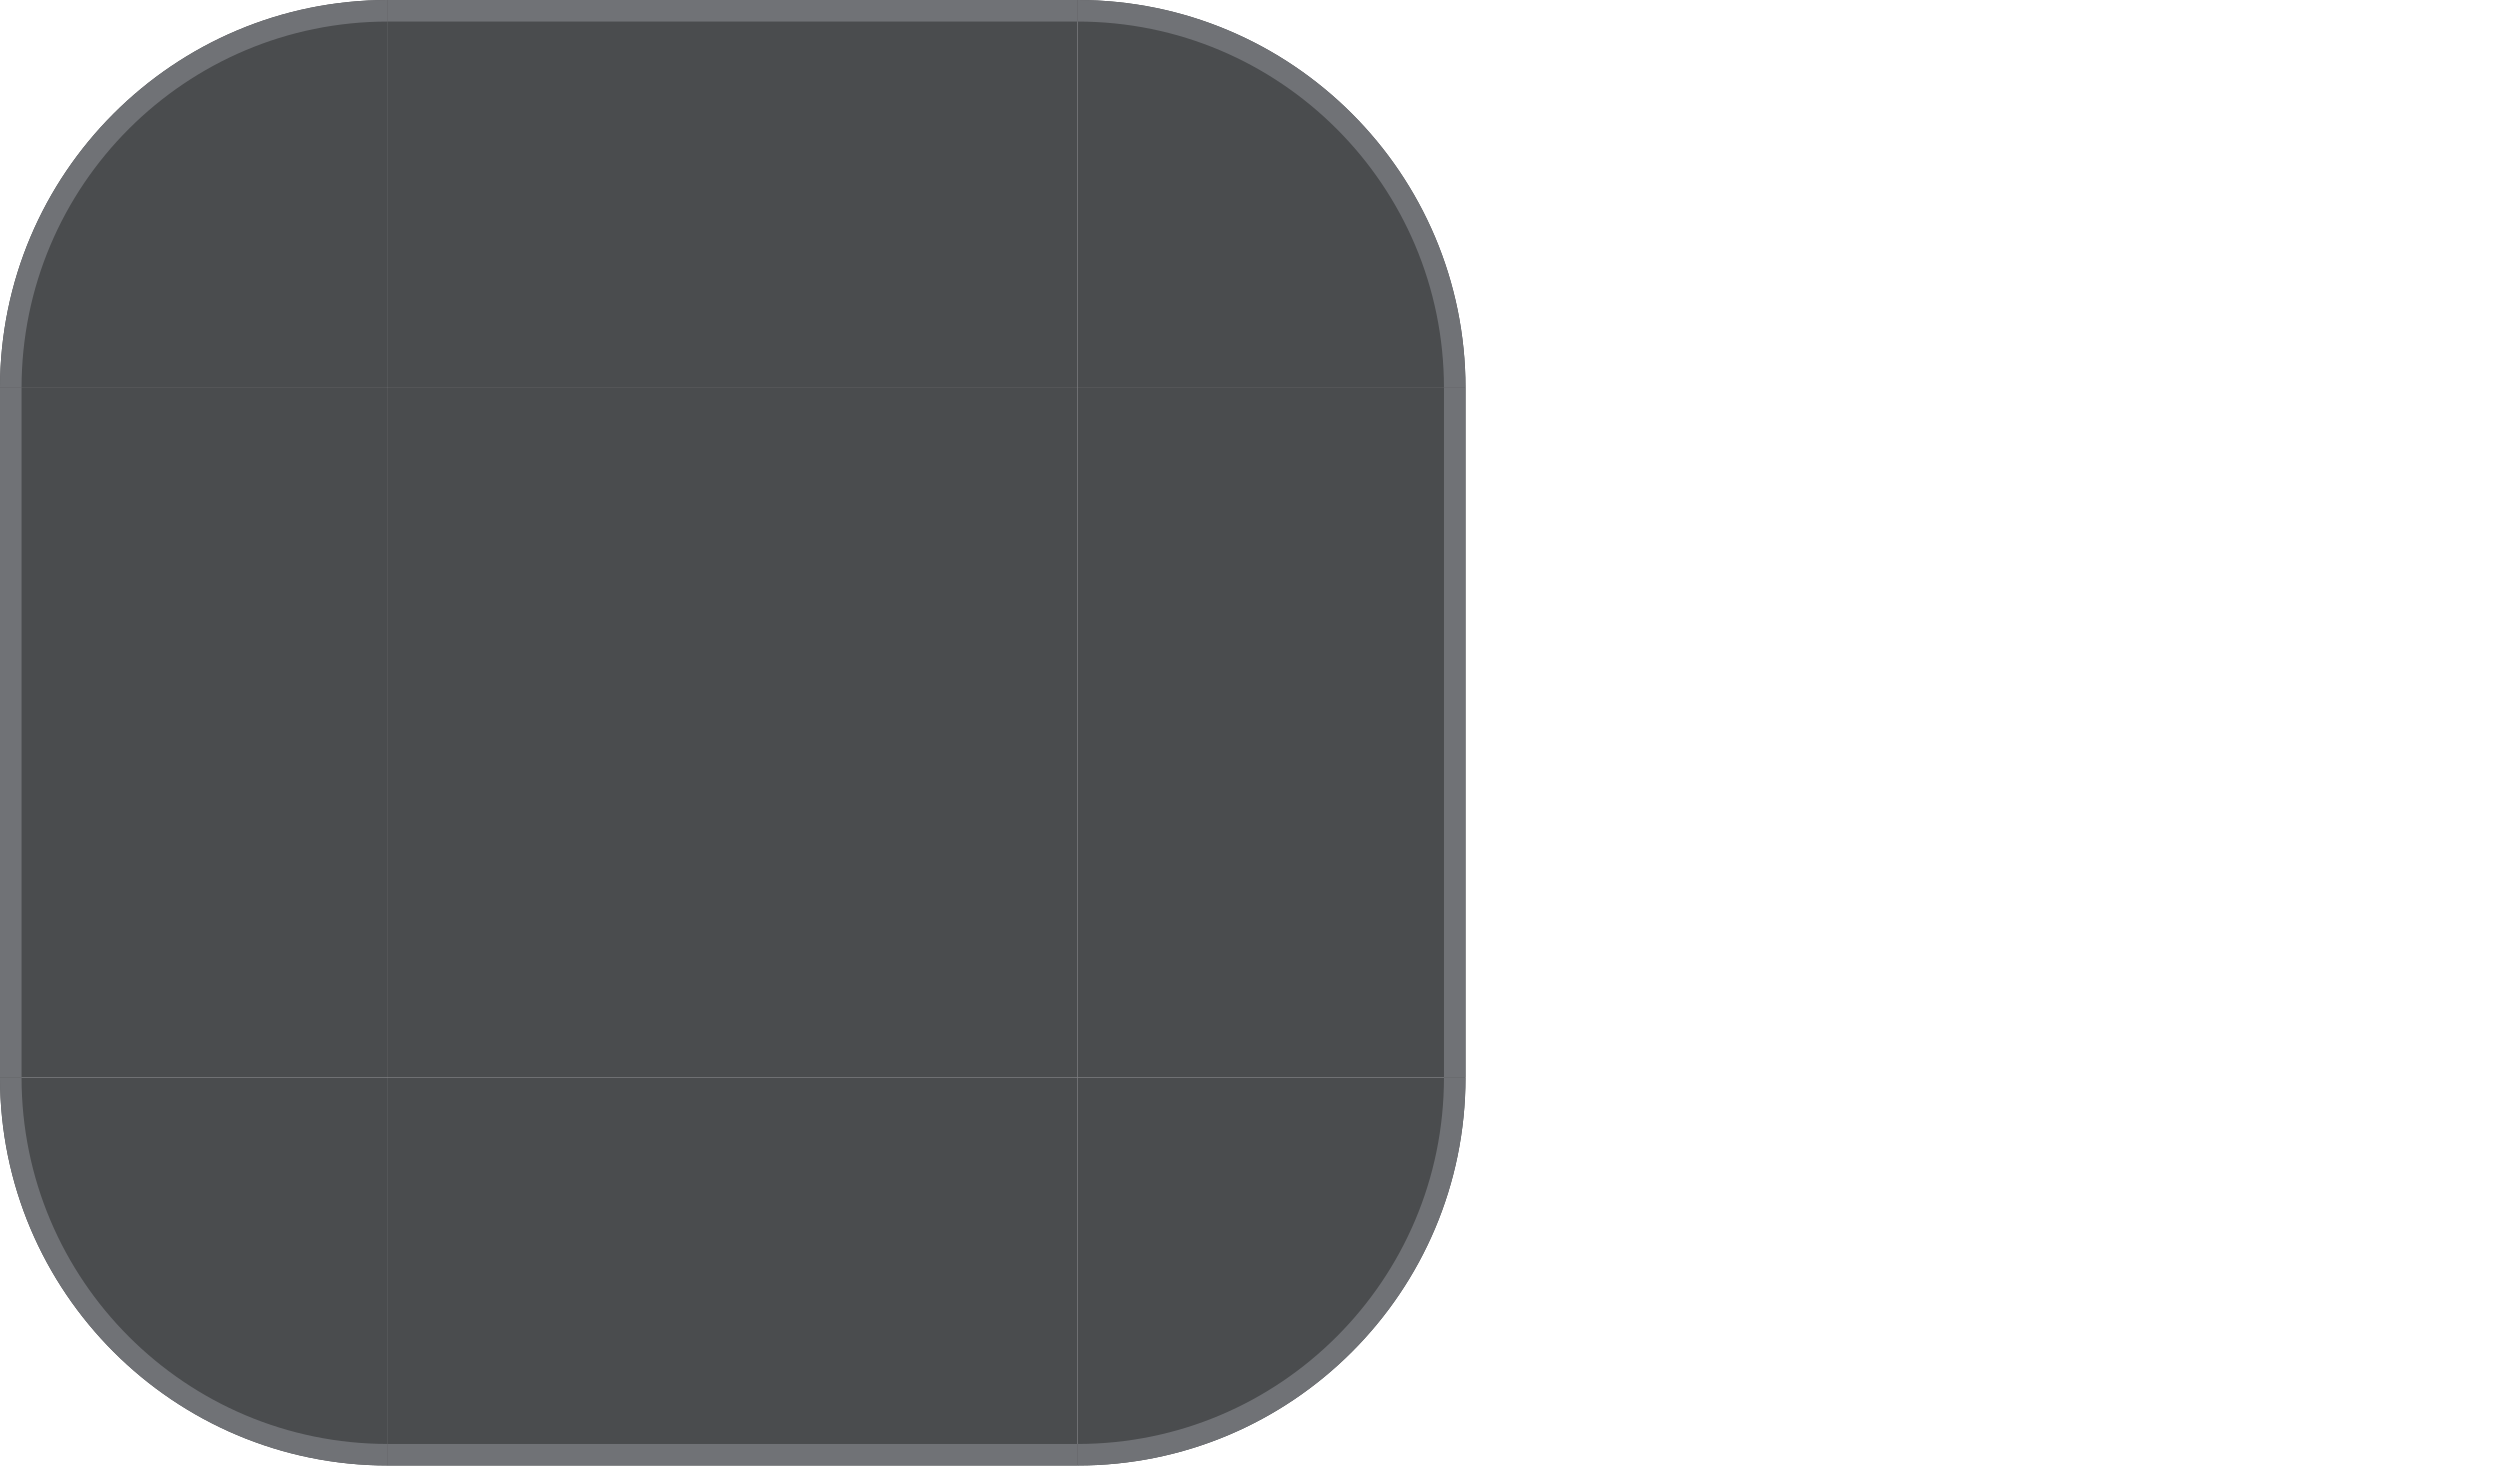
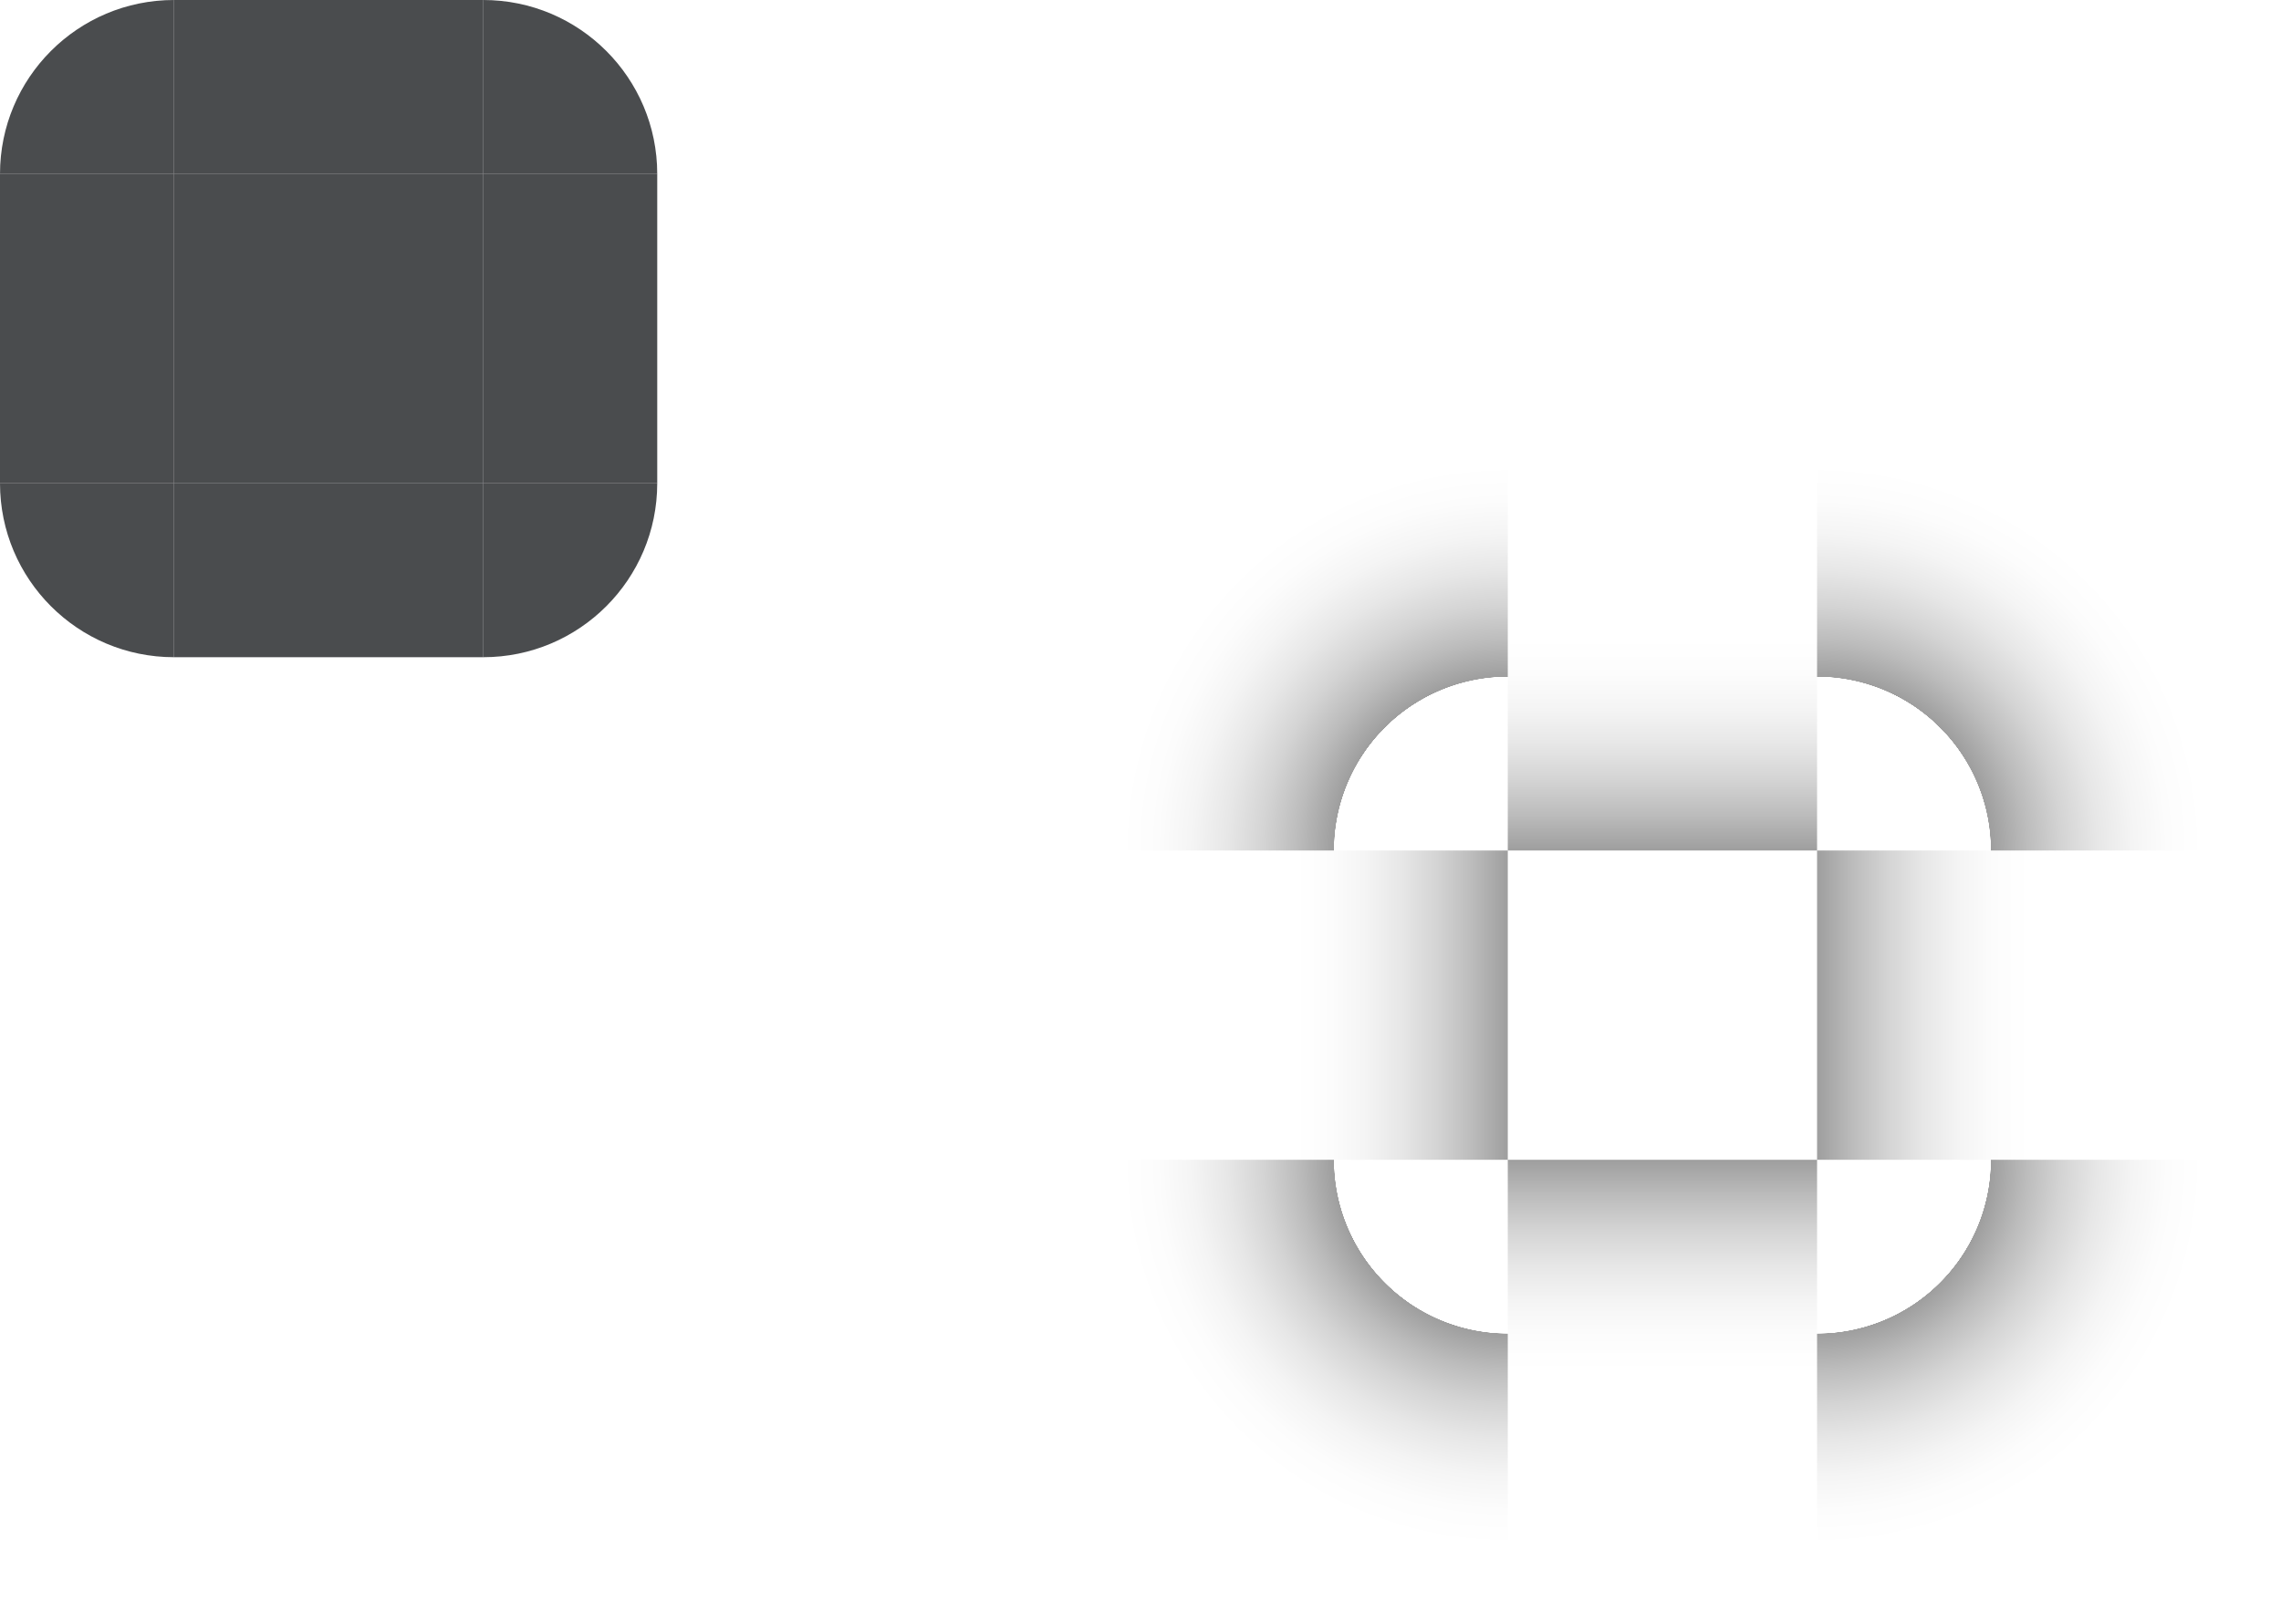
- <svg xmlns="http://www.w3.org/2000/svg" width="116" height="68" viewBox="0 0 116 68">
+ <svg xmlns="http://www.w3.org/2000/svg" width="236" height="168" viewBox="0 0 236 168">
+   <defs>
+     <radialGradient id="ro-shadow-topleft" gradientUnits="userSpaceOnUse" cx="156" cy="88" r="40">
+       <stop offset="0.449" stop-color="#000000" stop-opacity="0" />
+       <stop offset="0.45" stop-color="#000000" stop-opacity="0.38" />
+       <stop offset="0.542" stop-color="#000000" stop-opacity="0.264" />
+       <stop offset="0.633" stop-color="#000000" stop-opacity="0.169" />
+       <stop offset="0.725" stop-color="#000000" stop-opacity="0.095" />
+       <stop offset="0.817" stop-color="#000000" stop-opacity="0.042" />
+       <stop offset="0.908" stop-color="#000000" stop-opacity="0.011" />
+       <stop offset="1" stop-color="#000000" stop-opacity="0" />
+     </radialGradient>
+     <radialGradient id="ro-shadow-topright" gradientUnits="userSpaceOnUse" cx="188" cy="88" r="40">
+       <stop offset="0.449" stop-color="#000000" stop-opacity="0" />
+       <stop offset="0.45" stop-color="#000000" stop-opacity="0.38" />
+       <stop offset="0.542" stop-color="#000000" stop-opacity="0.264" />
+       <stop offset="0.633" stop-color="#000000" stop-opacity="0.169" />
+       <stop offset="0.725" stop-color="#000000" stop-opacity="0.095" />
+       <stop offset="0.817" stop-color="#000000" stop-opacity="0.042" />
+       <stop offset="0.908" stop-color="#000000" stop-opacity="0.011" />
+       <stop offset="1" stop-color="#000000" stop-opacity="0" />
+     </radialGradient>
+     <radialGradient id="ro-shadow-bottomleft" gradientUnits="userSpaceOnUse" cx="156" cy="120" r="40">
+       <stop offset="0.449" stop-color="#000000" stop-opacity="0" />
+       <stop offset="0.45" stop-color="#000000" stop-opacity="0.38" />
+       <stop offset="0.542" stop-color="#000000" stop-opacity="0.264" />
+       <stop offset="0.633" stop-color="#000000" stop-opacity="0.169" />
+       <stop offset="0.725" stop-color="#000000" stop-opacity="0.095" />
+       <stop offset="0.817" stop-color="#000000" stop-opacity="0.042" />
+       <stop offset="0.908" stop-color="#000000" stop-opacity="0.011" />
+       <stop offset="1" stop-color="#000000" stop-opacity="0" />
+     </radialGradient>
+     <radialGradient id="ro-shadow-bottomright" gradientUnits="userSpaceOnUse" cx="188" cy="120" r="40">
+       <stop offset="0.449" stop-color="#000000" stop-opacity="0" />
+       <stop offset="0.45" stop-color="#000000" stop-opacity="0.38" />
+       <stop offset="0.542" stop-color="#000000" stop-opacity="0.264" />
+       <stop offset="0.633" stop-color="#000000" stop-opacity="0.169" />
+       <stop offset="0.725" stop-color="#000000" stop-opacity="0.095" />
+       <stop offset="0.817" stop-color="#000000" stop-opacity="0.042" />
+       <stop offset="0.908" stop-color="#000000" stop-opacity="0.011" />
+       <stop offset="1" stop-color="#000000" stop-opacity="0" />
+     </radialGradient>
+     <linearGradient id="ro-shadow-top" x1="0" y1="1" x2="0" y2="0">
+       <stop offset="0" stop-color="#000000" stop-opacity="0.38" />
+       <stop offset="0.167" stop-color="#000000" stop-opacity="0.264" />
+       <stop offset="0.333" stop-color="#000000" stop-opacity="0.169" />
+       <stop offset="0.5" stop-color="#000000" stop-opacity="0.095" />
+       <stop offset="0.667" stop-color="#000000" stop-opacity="0.042" />
+       <stop offset="0.833" stop-color="#000000" stop-opacity="0.011" />
+       <stop offset="1" stop-color="#000000" stop-opacity="0" />
+     </linearGradient>
+     <linearGradient id="ro-shadow-bottom" x1="0" y1="0" x2="0" y2="1">
+       <stop offset="0" stop-color="#000000" stop-opacity="0.38" />
+       <stop offset="0.167" stop-color="#000000" stop-opacity="0.264" />
+       <stop offset="0.333" stop-color="#000000" stop-opacity="0.169" />
+       <stop offset="0.5" stop-color="#000000" stop-opacity="0.095" />
+       <stop offset="0.667" stop-color="#000000" stop-opacity="0.042" />
+       <stop offset="0.833" stop-color="#000000" stop-opacity="0.011" />
+       <stop offset="1" stop-color="#000000" stop-opacity="0" />
+     </linearGradient>
+     <linearGradient id="ro-shadow-left" x1="1" y1="0" x2="0" y2="0">
+       <stop offset="0" stop-color="#000000" stop-opacity="0.38" />
+       <stop offset="0.167" stop-color="#000000" stop-opacity="0.264" />
+       <stop offset="0.333" stop-color="#000000" stop-opacity="0.169" />
+       <stop offset="0.5" stop-color="#000000" stop-opacity="0.095" />
+       <stop offset="0.667" stop-color="#000000" stop-opacity="0.042" />
+       <stop offset="0.833" stop-color="#000000" stop-opacity="0.011" />
+       <stop offset="1" stop-color="#000000" stop-opacity="0" />
+     </linearGradient>
+     <linearGradient id="ro-shadow-right" x1="0" y1="0" x2="1" y2="0">
+       <stop offset="0" stop-color="#000000" stop-opacity="0.38" />
+       <stop offset="0.167" stop-color="#000000" stop-opacity="0.264" />
+       <stop offset="0.333" stop-color="#000000" stop-opacity="0.169" />
+       <stop offset="0.5" stop-color="#000000" stop-opacity="0.095" />
+       <stop offset="0.667" stop-color="#000000" stop-opacity="0.042" />
+       <stop offset="0.833" stop-color="#000000" stop-opacity="0.011" />
+       <stop offset="1" stop-color="#000000" stop-opacity="0" />
+     </linearGradient>
+   </defs>
  <g id="topleft">
    <path d="M 18,18 L 0,18 A 18,18 0 0 1 18,0 Z" fill="#2B2D2F" fill-opacity="0.85" />
-     <path d="M 0,18 A 18,18 0 0 1 18,0 L 18,1 A 17,17 0 0 0 1,18 Z" fill="#707276" fill-opacity="1.0" />
  </g>
  <g id="topright">
    <path d="M 50,18 L 68,18 A 18,18 0 0 0 50,0 Z" fill="#2B2D2F" fill-opacity="0.85" />
-     <path d="M 68,18 A 18,18 0 0 0 50,0 L 50,1 A 17,17 0 0 1 67,18 Z" fill="#707276" fill-opacity="1.0" />
  </g>
  <g id="bottomleft">
    <path d="M 18,50 L 0,50 A 18,18 0 0 0 18,68 Z" fill="#2B2D2F" fill-opacity="0.85" />
-     <path d="M 0,50 A 18,18 0 0 0 18,68 L 18,67 A 17,17 0 0 1 1,50 Z" fill="#707276" fill-opacity="1.0" />
  </g>
  <g id="bottomright">
    <path d="M 50,50 L 68,50 A 18,18 0 0 1 50,68 Z" fill="#2B2D2F" fill-opacity="0.85" />
-     <path d="M 68,50 A 18,18 0 0 1 50,68 L 50,67 A 17,17 0 0 0 67,50 Z" fill="#707276" fill-opacity="1.0" />
  </g>
  <g id="top">
    <rect x="18" y="0" width="32" height="18" fill="#2B2D2F" fill-opacity="0.85" />
-     <rect x="18" y="0" width="32" height="1" fill="#707276" fill-opacity="1.0" />
  </g>
  <g id="bottom">
    <rect x="18" y="50" width="32" height="18" fill="#2B2D2F" fill-opacity="0.85" />
-     <rect x="18" y="67" width="32" height="1" fill="#707276" fill-opacity="1.0" />
  </g>
  <g id="left">
    <rect x="0" y="18" width="18" height="32" fill="#2B2D2F" fill-opacity="0.85" />
-     <rect x="0" y="18" width="1" height="32" fill="#707276" fill-opacity="1.0" />
  </g>
  <g id="right">
    <rect x="50" y="18" width="18" height="32" fill="#2B2D2F" fill-opacity="0.85" />
-     <rect x="67" y="18" width="1" height="32" fill="#707276" fill-opacity="1.0" />
  </g>
  <g id="center">
    <rect x="18" y="18" width="32" height="32" fill="#2B2D2F" fill-opacity="0.85" />
  </g>
  <rect id="hint-top-margin" x="76" y="0" width="1" height="12" fill-opacity="0" />
  <rect id="hint-bottom-margin" x="80" y="0" width="1" height="12" fill-opacity="0" />
  <rect id="hint-left-margin" x="84" y="0" width="12" height="1" fill-opacity="0" />
  <rect id="hint-right-margin" x="84" y="4" width="12" height="1" fill-opacity="0" />
  <rect id="hint-stretch-borders" x="76" y="20" width="1" height="1" fill-opacity="0" />
+   <rect id="shadow-topleft" x="116" y="48" width="40" height="40" fill="url(#ro-shadow-topleft)" />
+   <rect id="shadow-topright" x="188" y="48" width="40" height="40" fill="url(#ro-shadow-topright)" />
+   <rect id="shadow-bottomleft" x="116" y="120" width="40" height="40" fill="url(#ro-shadow-bottomleft)" />
+   <rect id="shadow-bottomright" x="188" y="120" width="40" height="40" fill="url(#ro-shadow-bottomright)" />
+   <rect id="shadow-top" x="156" y="66" width="32" height="22" fill="url(#ro-shadow-top)" />
+   <rect id="shadow-bottom" x="156" y="120" width="32" height="22" fill="url(#ro-shadow-bottom)" />
+   <rect id="shadow-left" x="134" y="88" width="22" height="32" fill="url(#ro-shadow-left)" />
+   <rect id="shadow-right" x="188" y="88" width="22" height="32" fill="url(#ro-shadow-right)" />
+   <rect id="shadow-hint-top-margin" x="116" y="8" width="1" height="22" fill-opacity="0" />
+   <rect id="shadow-hint-bottom-margin" x="120" y="8" width="1" height="22" fill-opacity="0" />
+   <rect id="shadow-hint-left-margin" x="124" y="8" width="22" height="1" fill-opacity="0" />
+   <rect id="shadow-hint-right-margin" x="124" y="12" width="22" height="1" fill-opacity="0" />
</svg>
